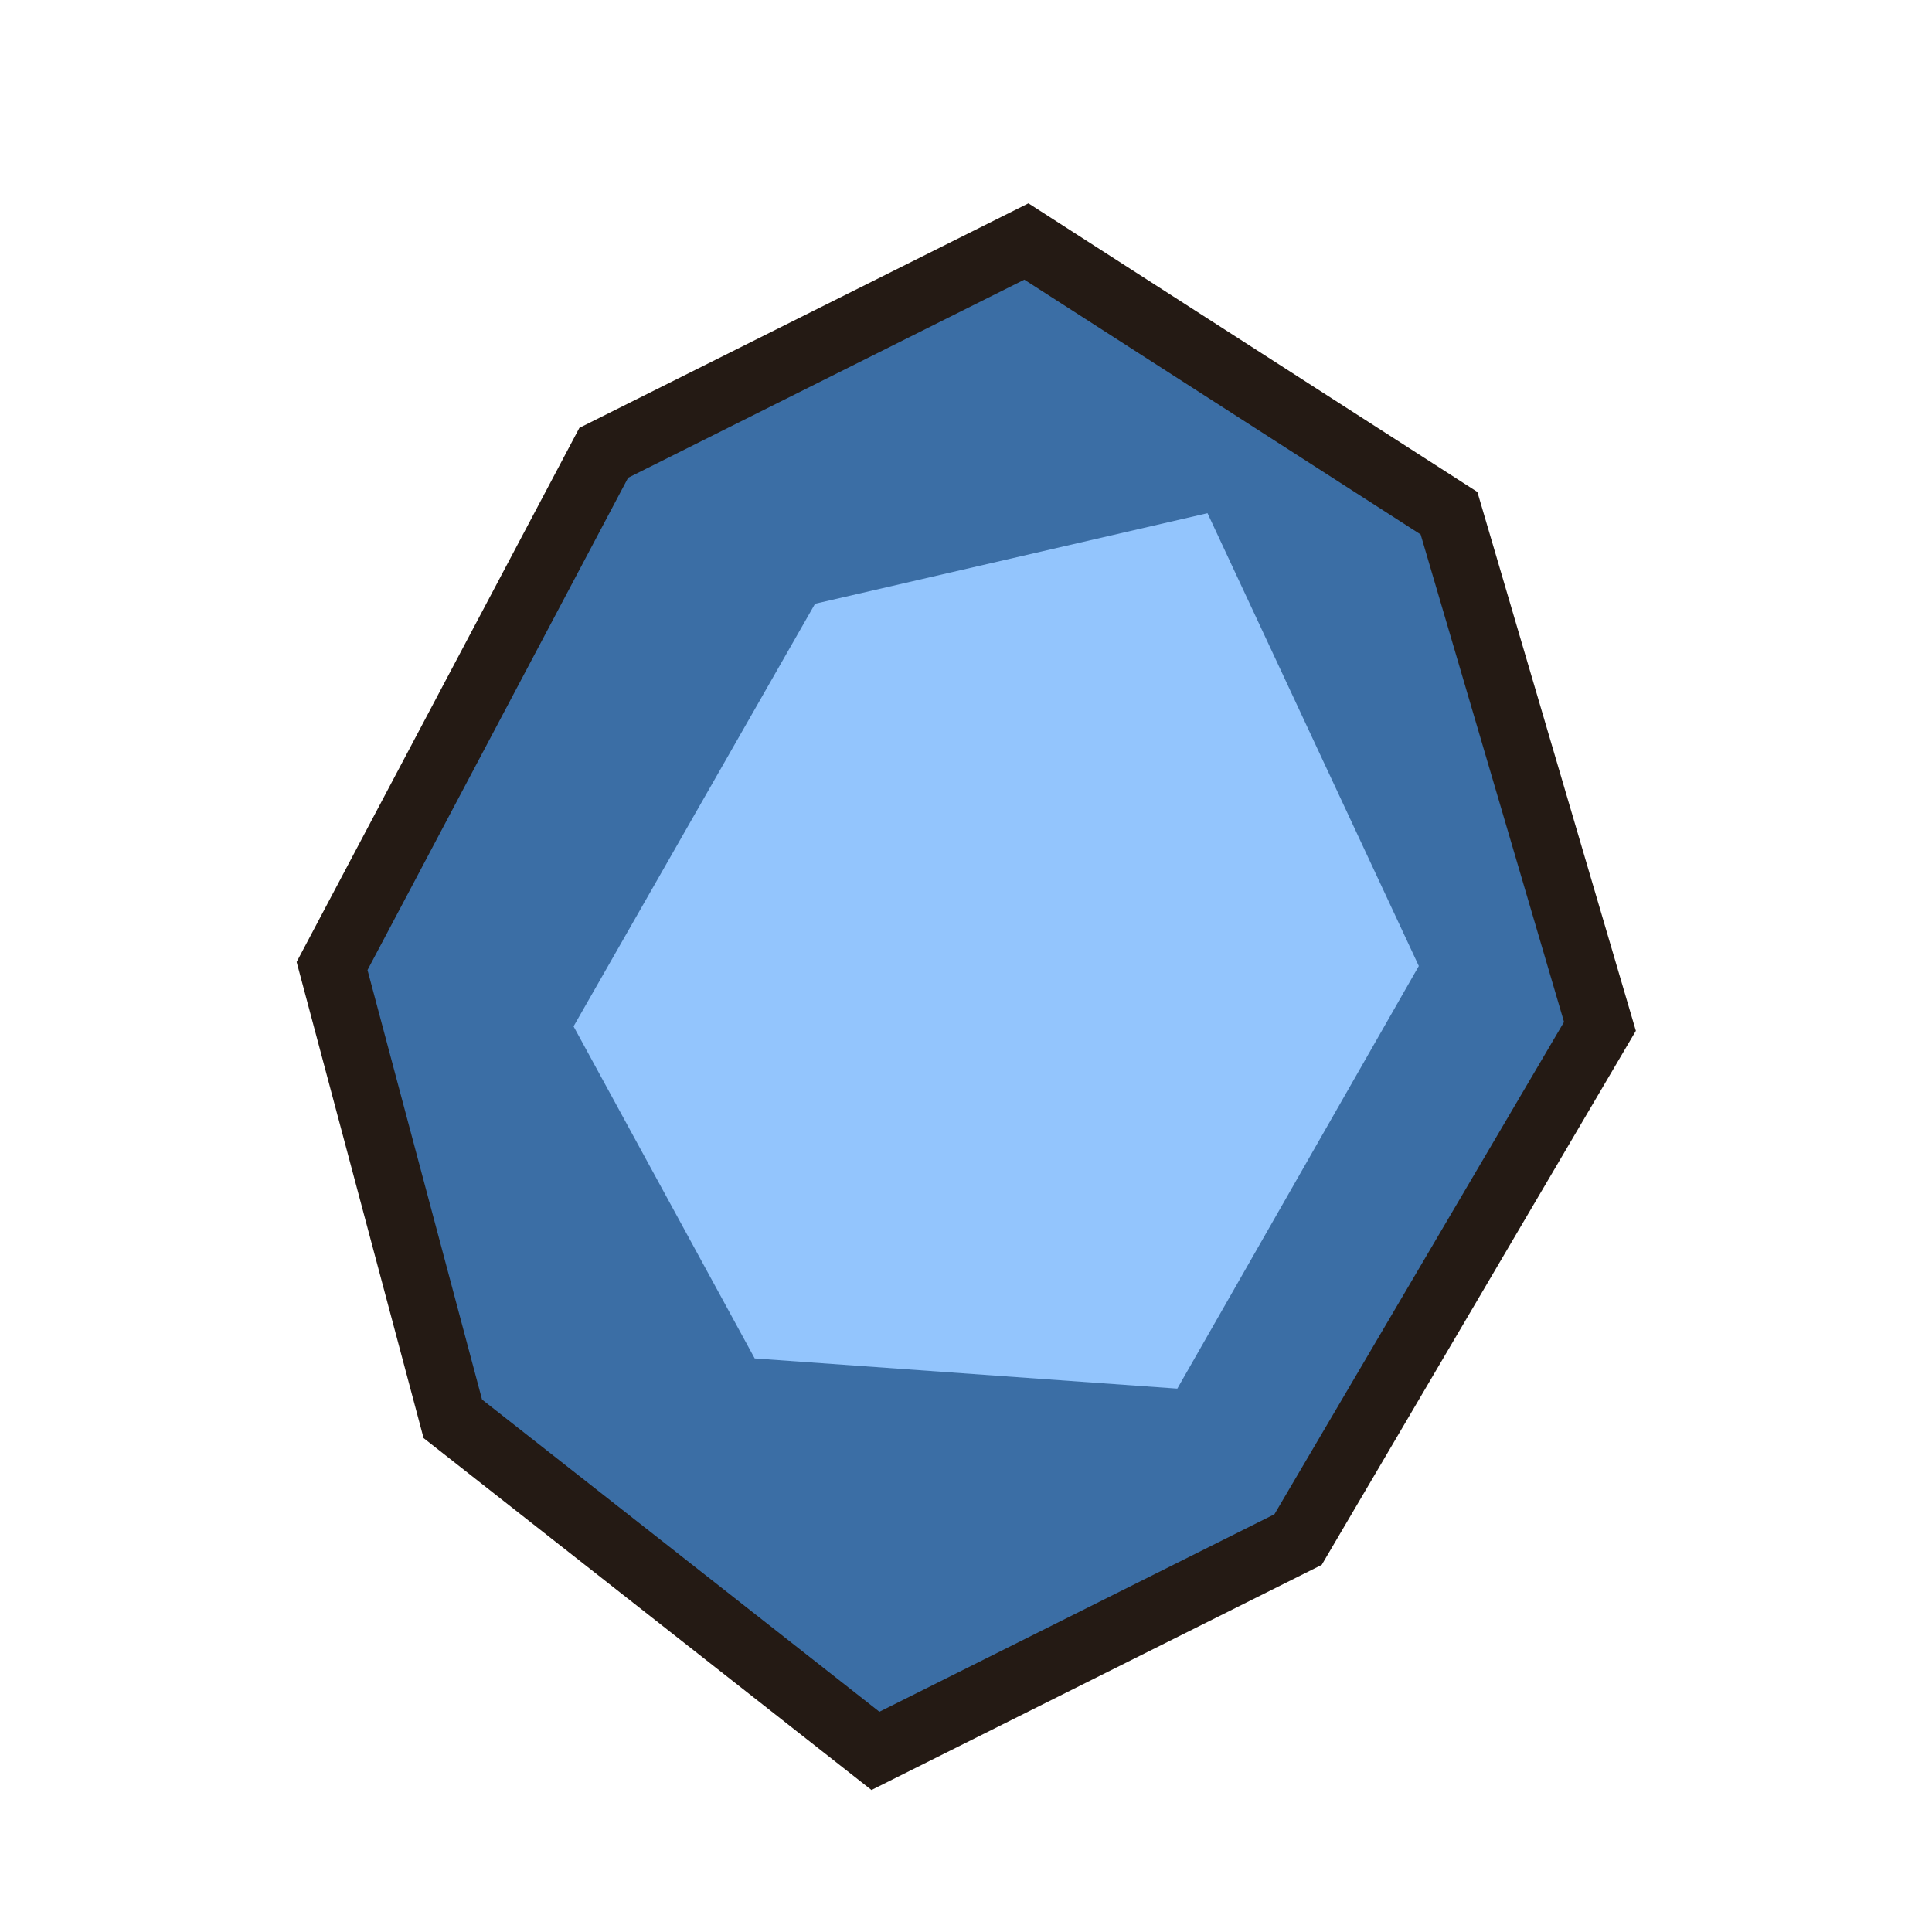
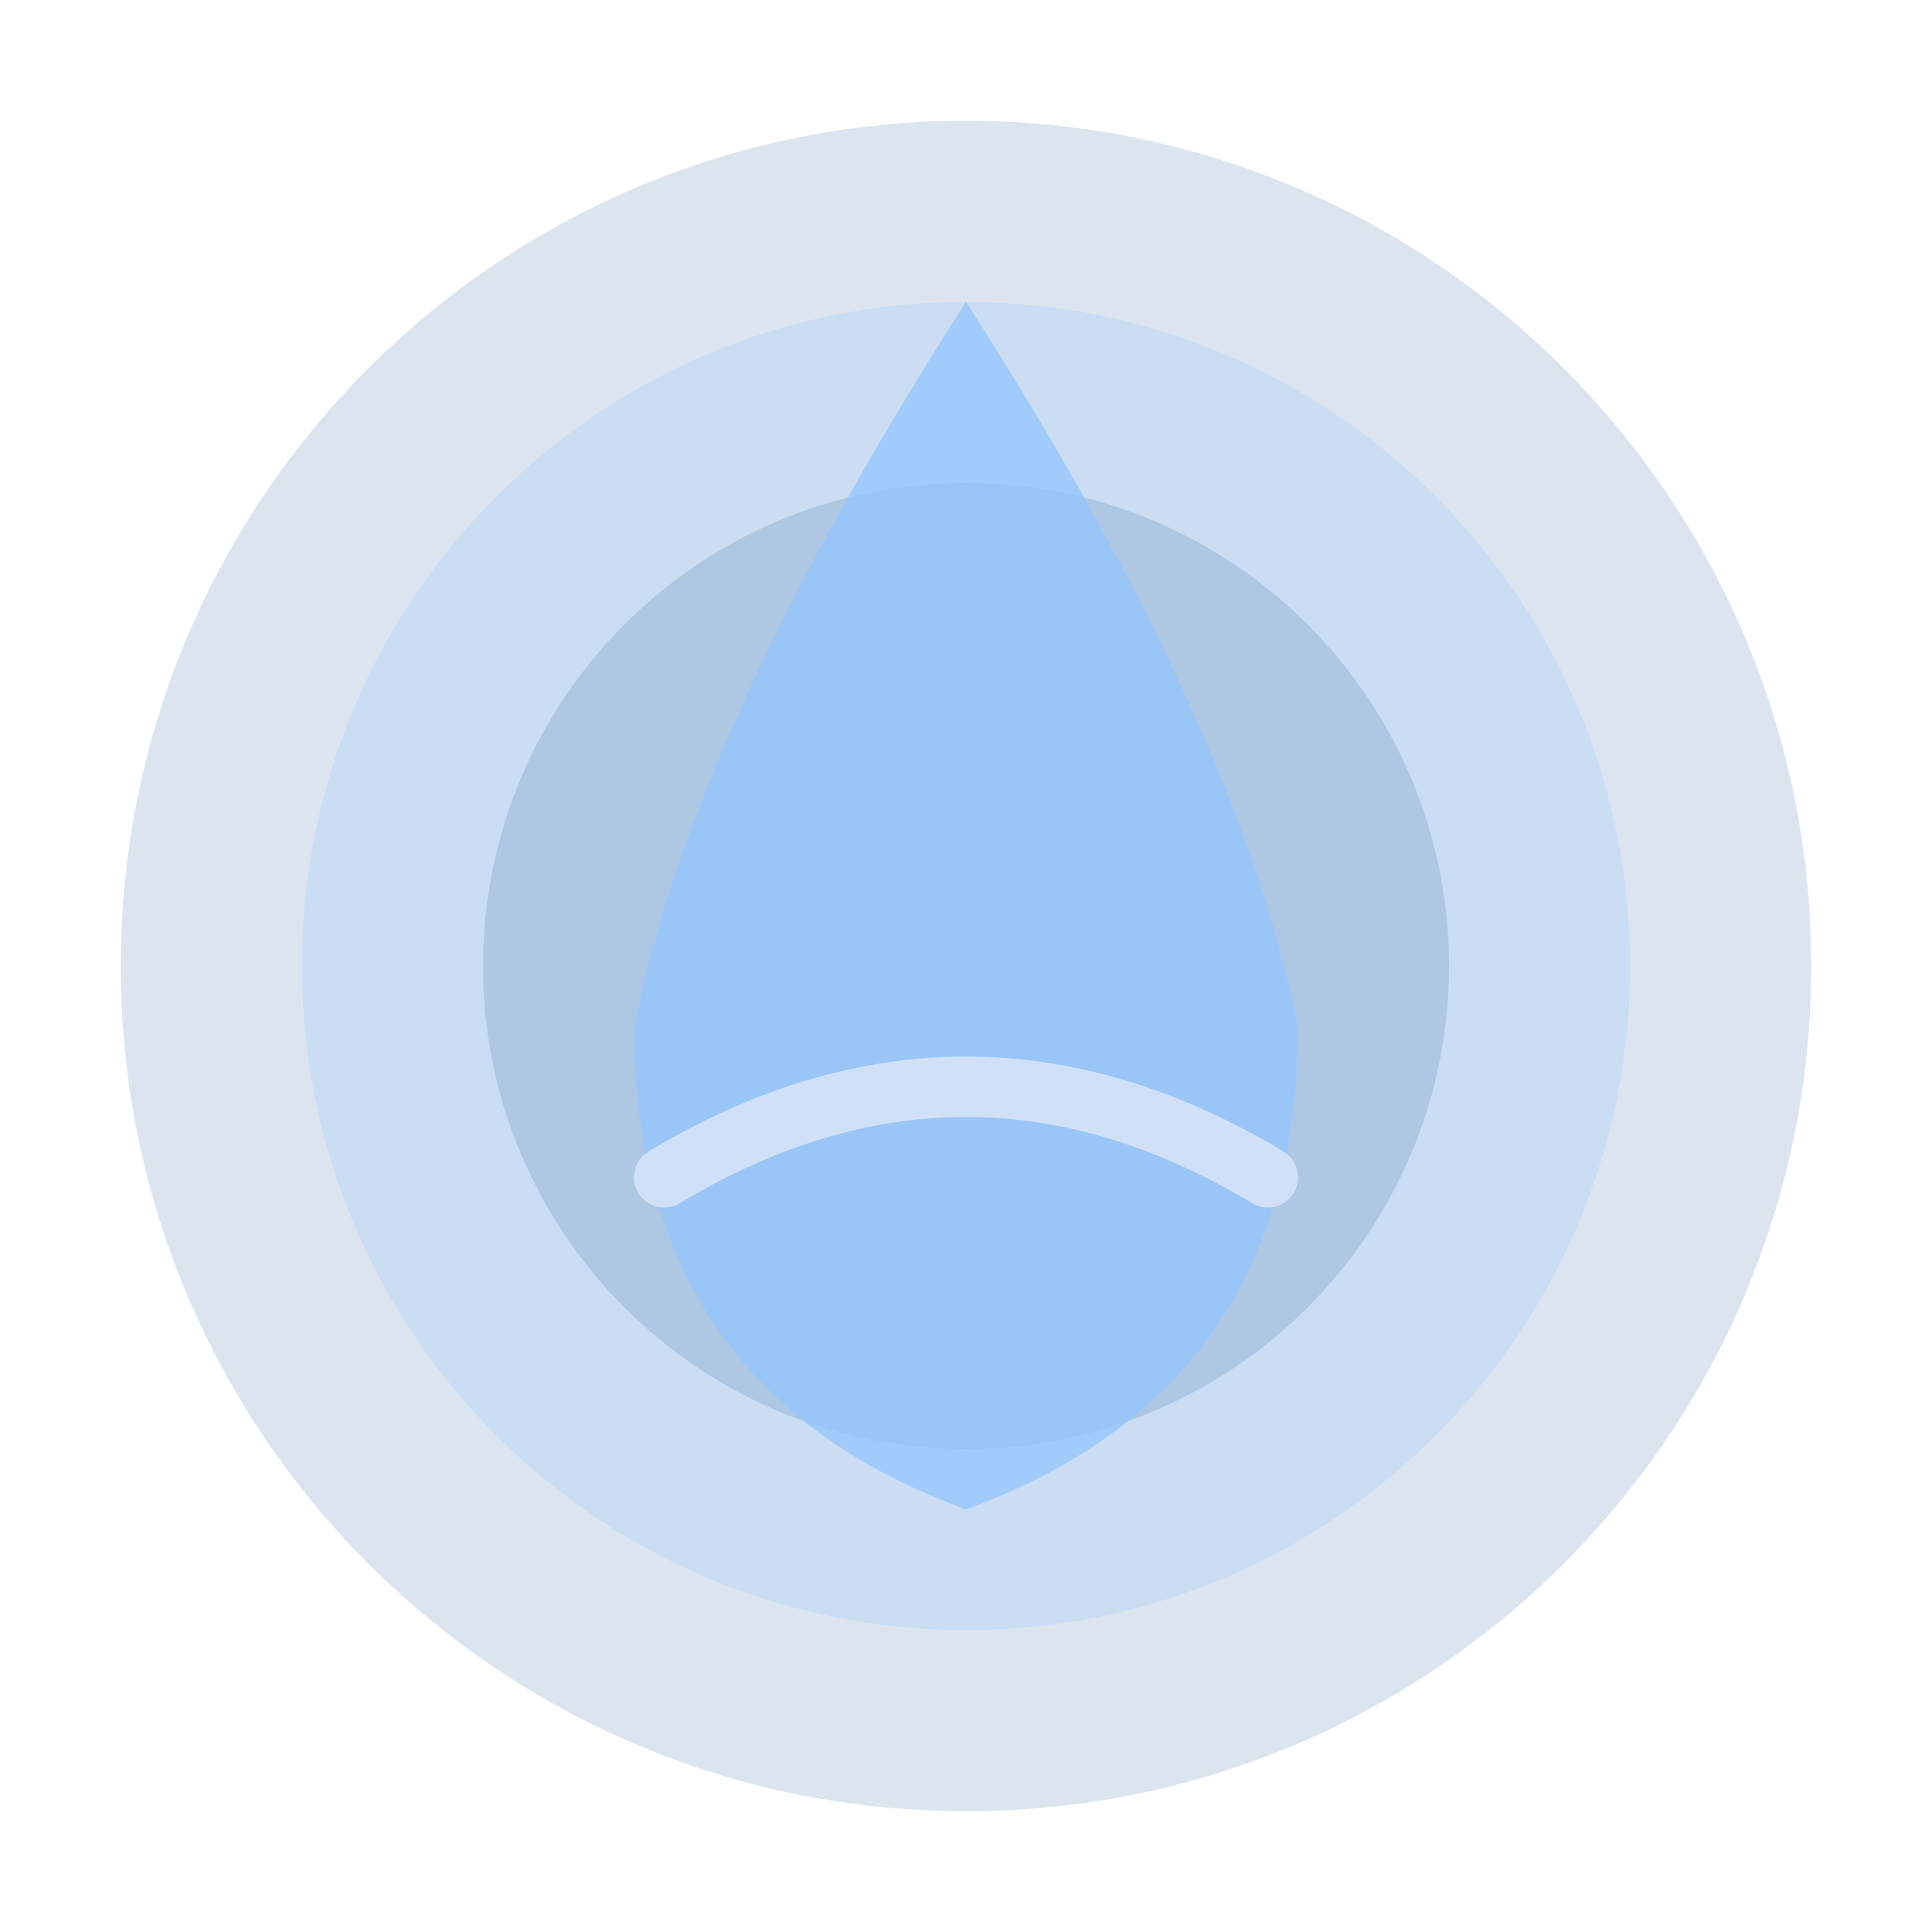
- <svg xmlns="http://www.w3.org/2000/svg" viewBox="0 0 64 64" width="64" height="64" shape-rendering="geometricPrecision" data-element="water" data-role="backdrop">
+ <svg xmlns="http://www.w3.org/2000/svg" viewBox="0 0 64 64" width="64" height="64" shape-rendering="geometricPrecision" data-element="water" data-role="backdrop" data-school="water">
  <g stroke="#241a14" stroke-width="2.2" stroke-linejoin="round" stroke-linecap="round">
-     <path d="M11 32 L20 15 L34 8 L48 17 L53 34 L43 51 L29 58 L15 47 Z" fill="#3b6ea5" stroke-linejoin="miter" />
-     <path d="M19 34 L27 20 L40 17 L47 32 L39 46 L25 45 Z" fill="#93c5fd" stroke="none" stroke-linejoin="miter" />
+     <g data-school="water" data-fx="school-aura">
+       <circle cx="32" cy="32" r="28" fill="#3b6ea5" stroke="none" opacity=".18">
+         <animate attributeName="opacity" values=".10;.28;.10" dur="2.6s" repeatCount="indefinite" />
+       </circle>
+       <circle cx="32" cy="32" r="22" fill="#93c5fd" stroke="none" opacity=".24">
+         <animate attributeName="opacity" values=".16;.38;.16" dur="2.1s" repeatCount="indefinite" />
+       </circle>
+       <circle cx="32" cy="32" r="16" fill="#3b6ea5" stroke="none" opacity=".20">
+         <animate attributeName="opacity" values=".14;.34;.14" dur="1.7s" repeatCount="indefinite" />
+       </circle>
+       <g opacity=".75">
+         <path d="M32 10 Q41 24 43 34 Q43 46 32 50 Q21 46 21 34 Q23 24 32 10 Z" fill="#93c5fd" stroke="none" />
+         <path d="M22 39 Q32 33 42 39" fill="none" stroke="#dbeafe" stroke-width="2" />
+       </g>
+     </g>
  </g>
</svg>
